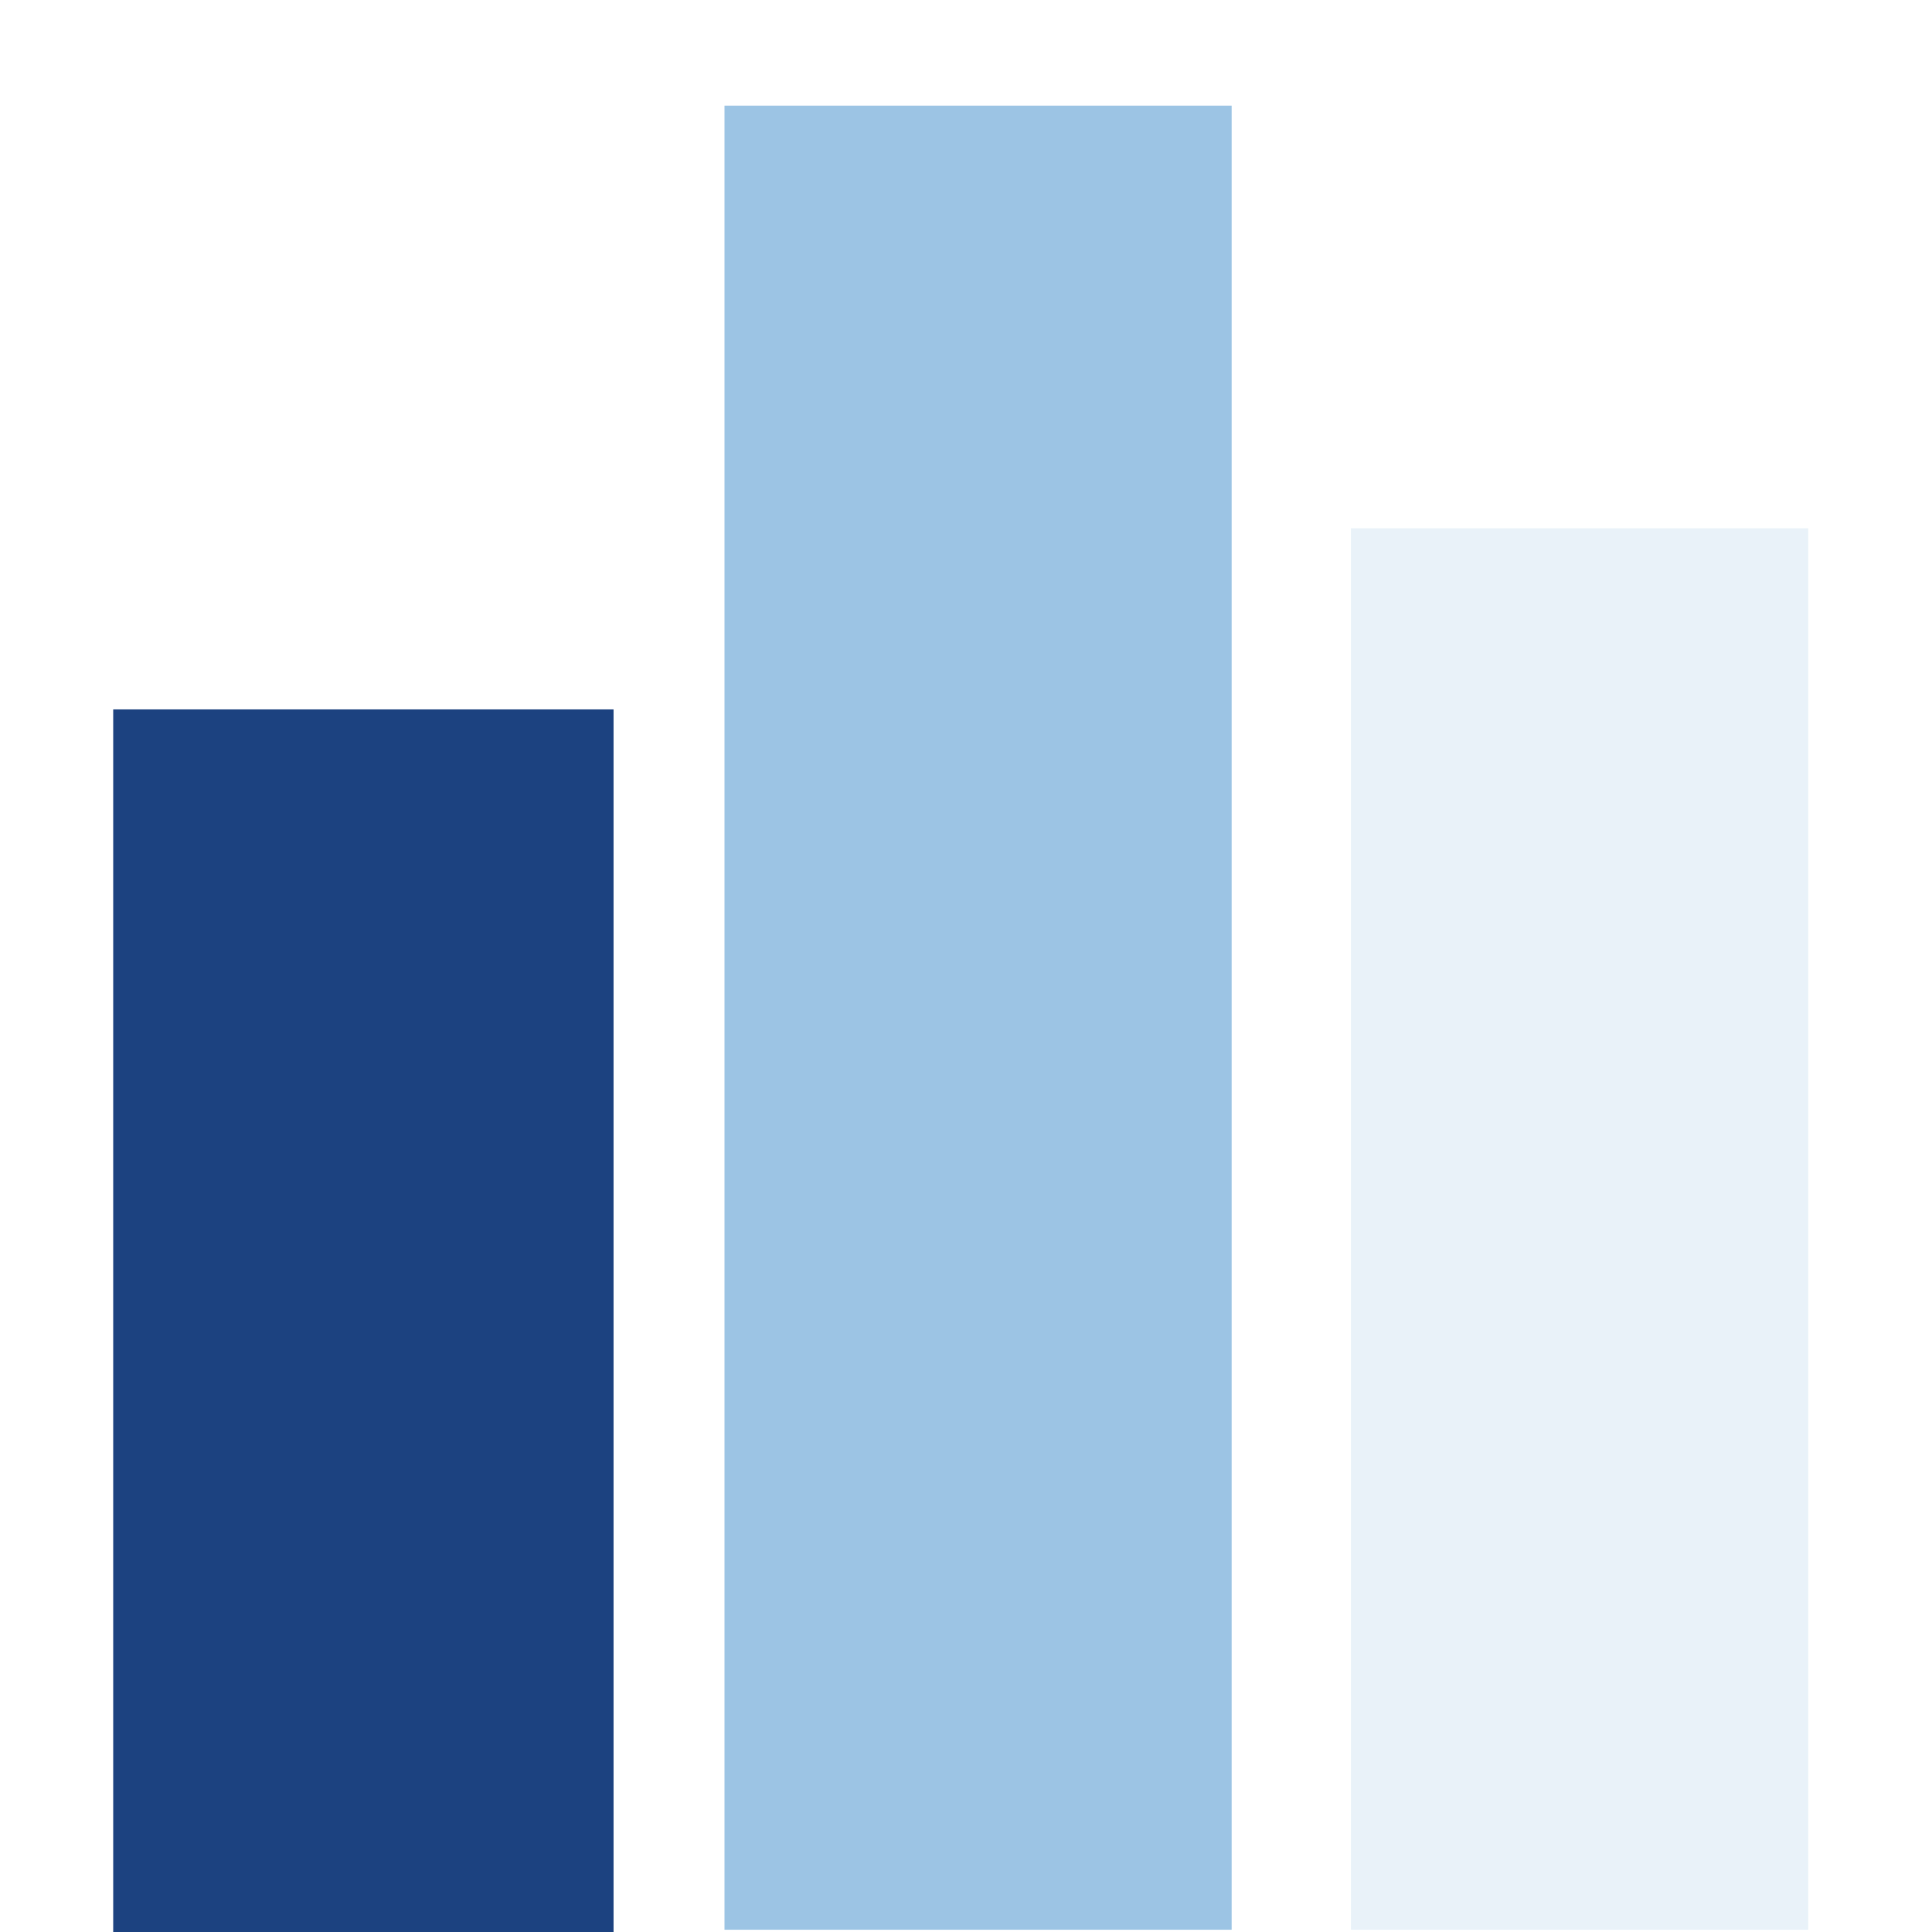
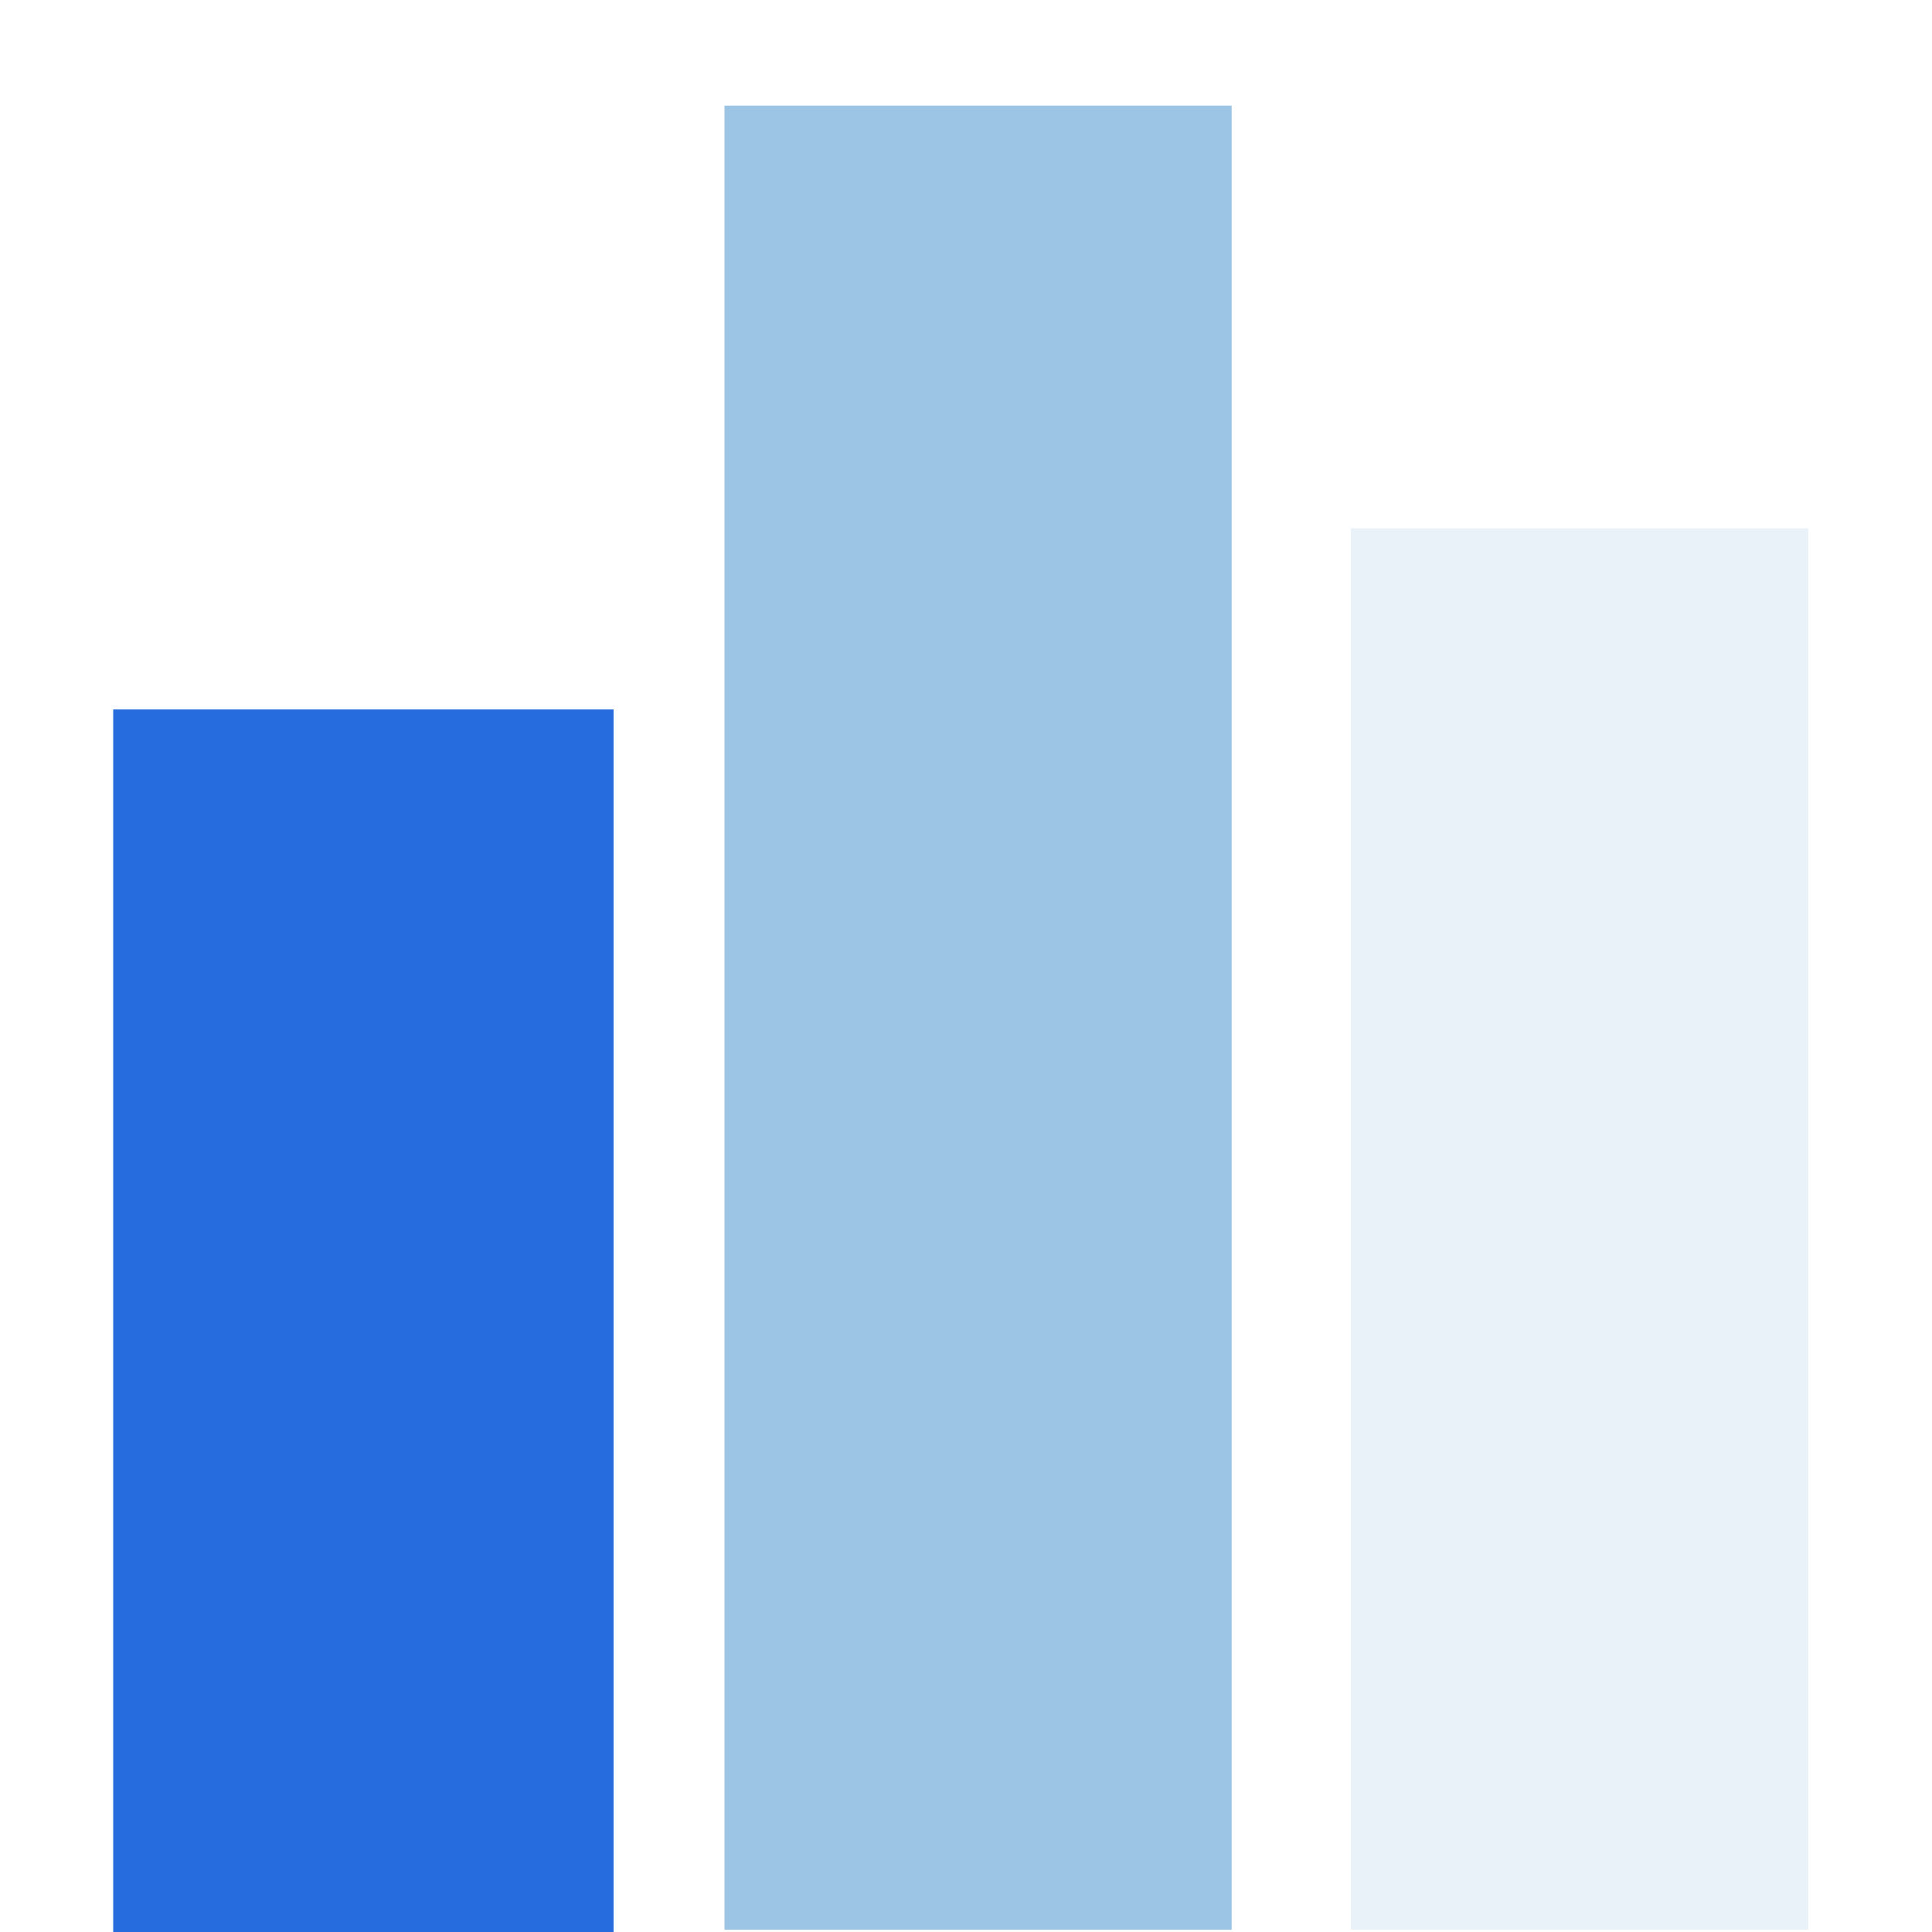
<svg xmlns="http://www.w3.org/2000/svg" width="256" height="256" viewBox="0 0 256 256">
-   <path id="Rectangle" fill="#1c4280" fill-rule="evenodd" stroke="none" d="M 15 256 L 81.3 256 L 81.3 94 L 15 94 Z" />
+   <path id="Rectangle" fill="#266cde" fill-rule="evenodd" stroke="none" d="M 15 256 L 81.3 256 L 81.3 94 L 15 94 Z" />
  <path id="path1" fill="#9cc4e4" fill-rule="evenodd" stroke="none" d="M 96 255.7 L 163.2 255.7 L 163.2 14 L 96 14 Z" />
  <path id="path2" fill="#e9f2f9" fill-rule="evenodd" stroke="none" d="M 179 255.7 L 239.6 255.7 L 239.6 70 L 179 70 Z" />
</svg>
